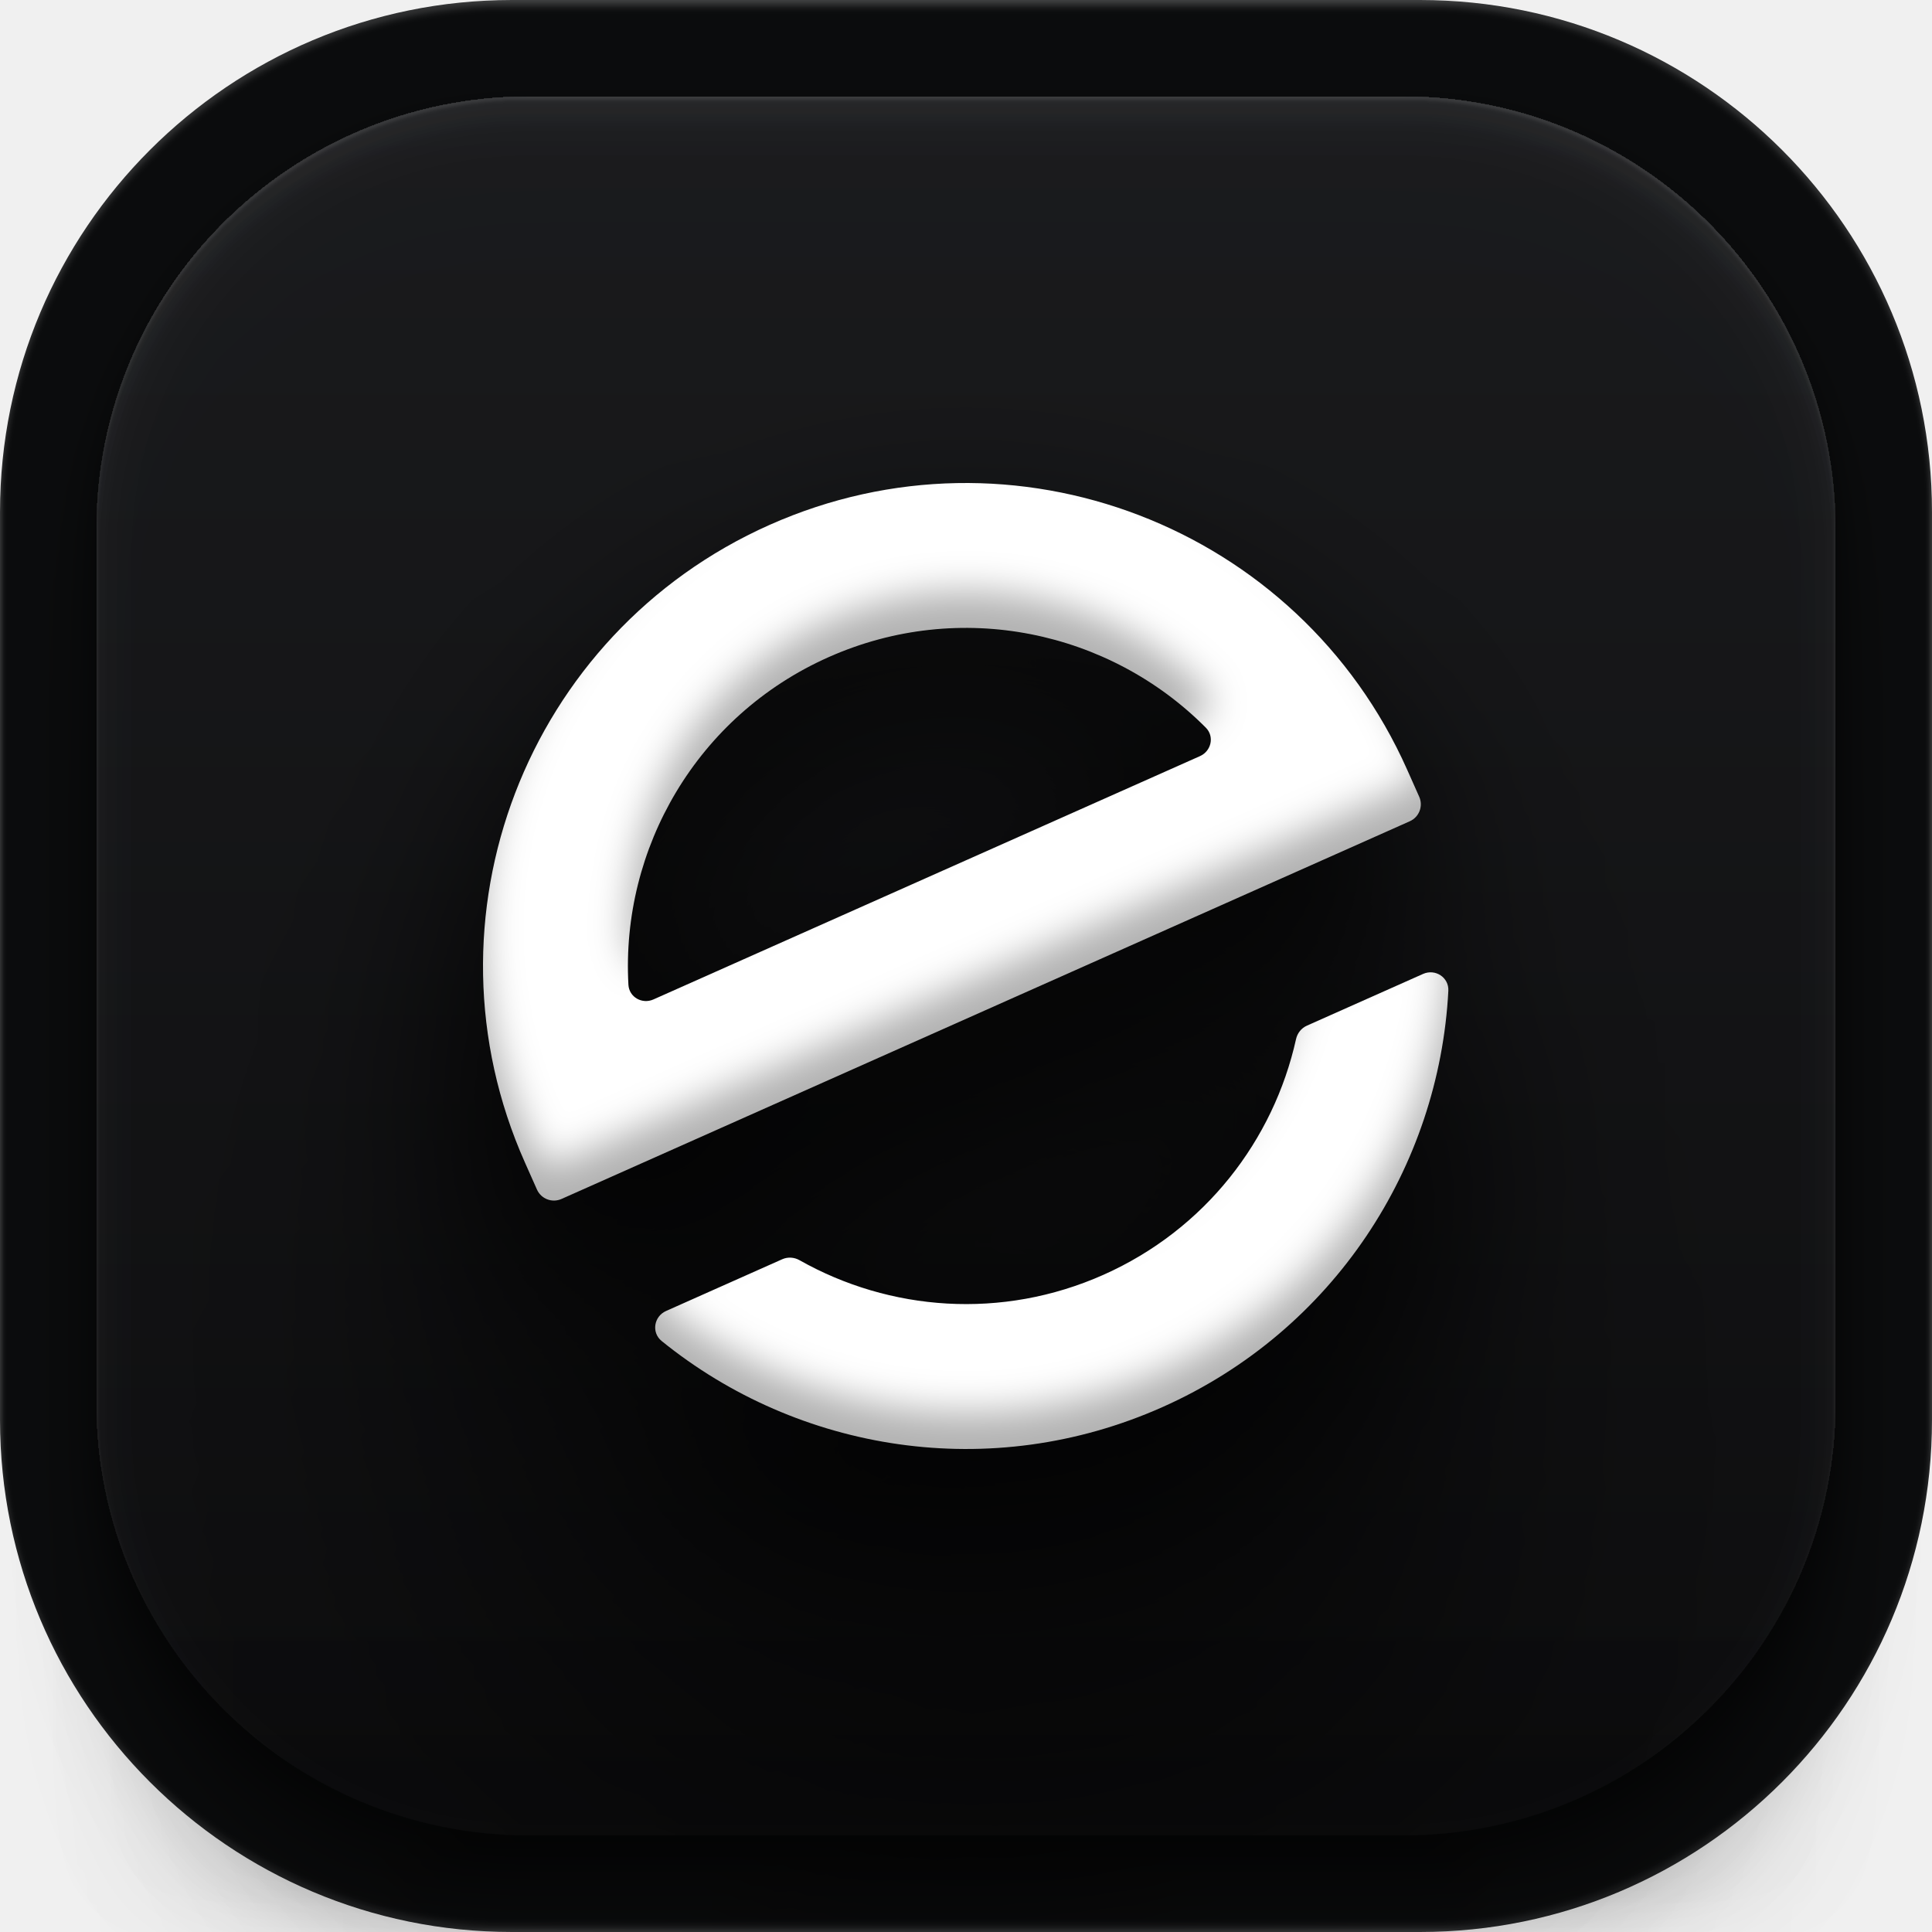
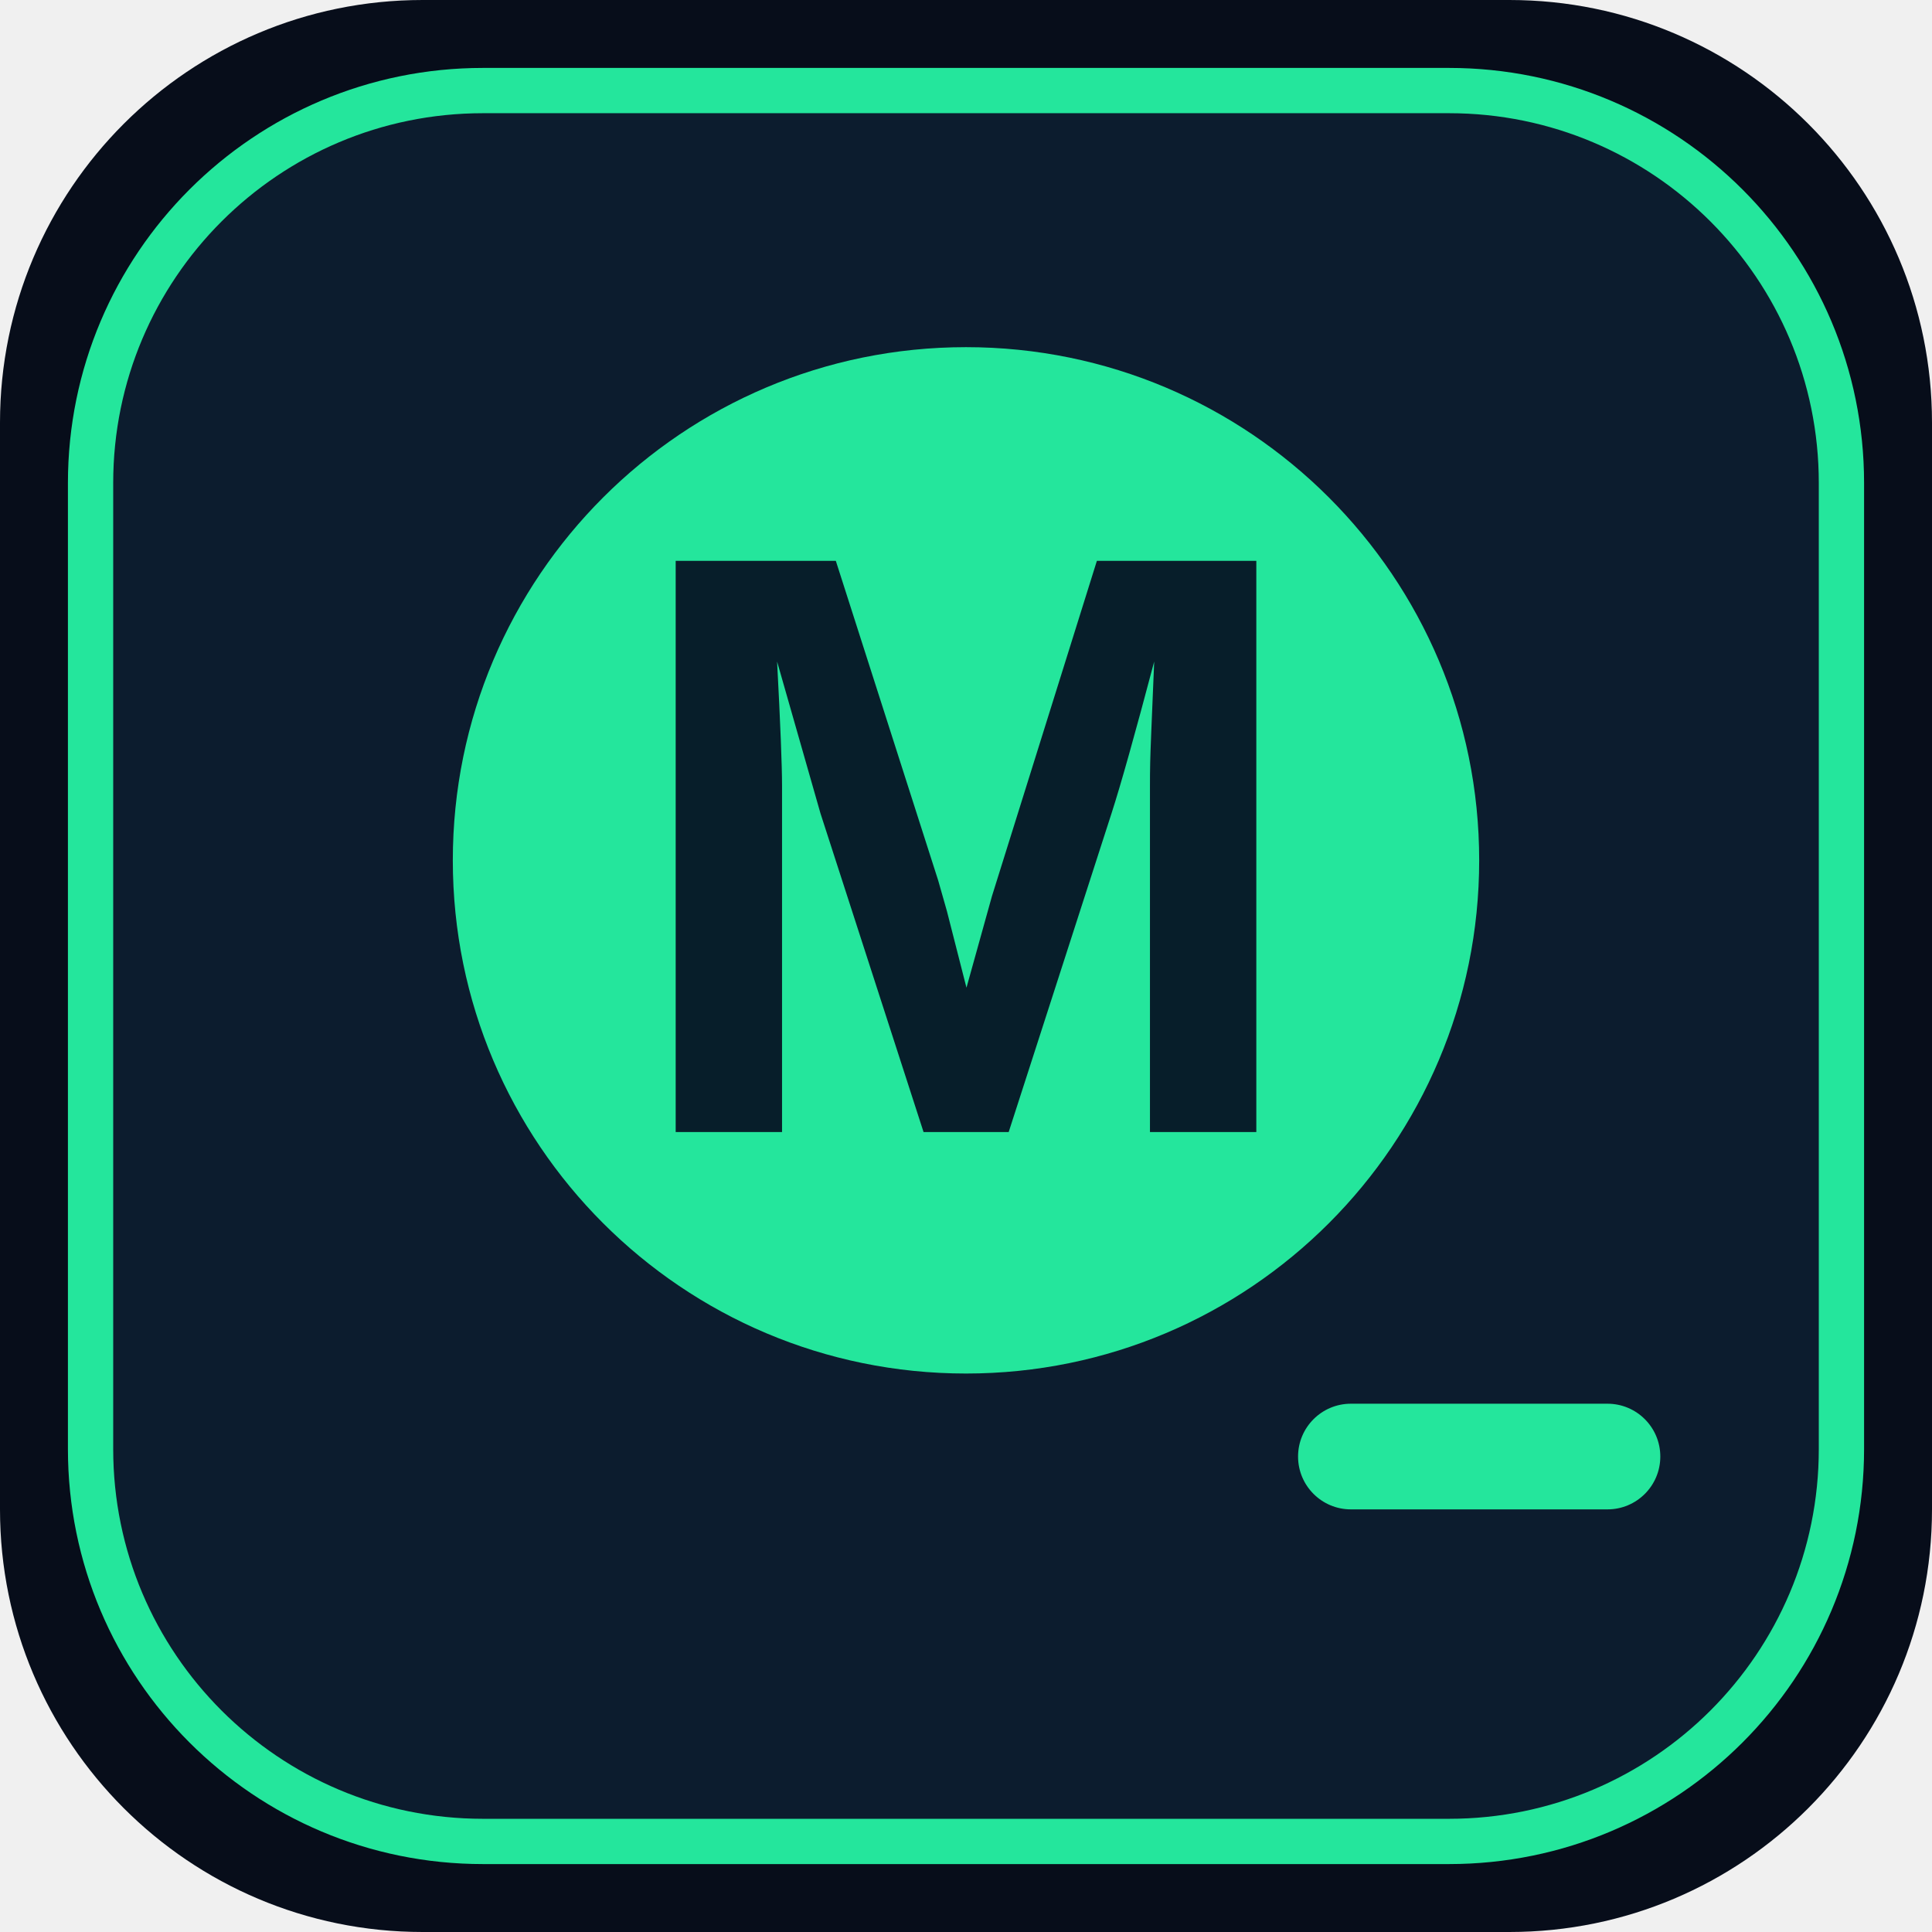
- <svg xmlns="http://www.w3.org/2000/svg" width="104" height="104" viewBox="0 0 104 104" fill="none">
-   <g clip-path="url(#clip0_3305_16315)">
-     <g filter="url(#filter0_ii_3305_16315)">
-       <path d="M76.44 0H27.56C12.339 0 0 12.339 0 27.56V76.44C0 91.661 12.339 104 27.56 104H76.44C91.661 104 104 91.661 104 76.44V27.56C104 12.339 91.661 0 76.44 0Z" fill="#0B0C0D" />
-     </g>
-     <g filter="url(#filter1_dddddiii_3305_16315)">
-       <path d="M75.527 5.2H28.474C15.62 5.2 5.2 15.62 5.2 28.474V75.526C5.2 88.38 15.62 98.8 28.474 98.8H75.527C88.38 98.8 98.8 88.38 98.8 75.526V28.474C98.8 15.62 88.38 5.2 75.527 5.2Z" fill="url(#paint0_linear_3305_16315)" fill-opacity="0.7" />
-       <path d="M75.527 5.2H28.474C15.62 5.2 5.2 15.62 5.2 28.474V75.526C5.2 88.38 15.62 98.8 28.474 98.8H75.527C88.38 98.8 98.8 88.38 98.8 75.526V28.474C98.8 15.62 88.38 5.2 75.527 5.2Z" fill="url(#paint1_linear_3305_16315)" fill-opacity="0.2" />
-     </g>
-     <g filter="url(#filter2_dddddi_3305_16315)">
-       <path d="M76.603 52.427C77.262 52.134 78.002 52.614 77.965 53.334C77.472 62.788 71.814 71.632 62.572 75.746C53.331 79.861 42.973 78.147 35.617 72.188C35.057 71.734 35.196 70.863 35.855 70.57L42.109 67.785C42.408 67.652 42.752 67.675 43.037 67.836C47.885 70.575 53.923 71.061 59.401 68.622C64.879 66.183 68.558 61.371 69.766 55.935C69.837 55.616 70.05 55.345 70.349 55.212L76.603 52.427Z" fill="white" />
-       <path fill-rule="evenodd" clip-rule="evenodd" d="M75.746 41.428L76.397 42.889C76.622 43.393 76.395 43.984 75.89 44.209L30.225 64.541C29.72 64.765 29.129 64.538 28.904 64.034L28.281 62.633L28.254 62.572C22.415 49.458 28.313 34.093 41.428 28.254C54.542 22.415 69.907 28.313 75.746 41.428ZM35.177 53.799C34.566 54.072 33.865 53.678 33.828 53.01C33.422 45.686 37.5 38.538 44.599 35.377C51.698 32.217 59.739 33.969 64.91 39.171C65.382 39.645 65.206 40.43 64.595 40.702L35.177 53.799Z" fill="white" />
-     </g>
-   </g>
-   <defs>
-     <filter id="filter0_ii_3305_16315" x="0" y="-0.353" width="104" height="104.703" filterUnits="userSpaceOnUse" color-interpolation-filters="sRGB">
-       <feFlood flood-opacity="0" result="BackgroundImageFix" />
-       <feBlend mode="normal" in="SourceGraphic" in2="BackgroundImageFix" result="shape" />
-       <feColorMatrix in="SourceAlpha" type="matrix" values="0 0 0 0 0 0 0 0 0 0 0 0 0 0 0 0 0 0 127 0" result="hardAlpha" />
-       <feOffset dy="-0.353" />
-       <feGaussianBlur stdDeviation="0.177" />
-       <feComposite in2="hardAlpha" operator="arithmetic" k2="-1" k3="1" />
-       <feColorMatrix type="matrix" values="0 0 0 0 1 0 0 0 0 1 0 0 0 0 1 0 0 0 0.1 0" />
-       <feBlend mode="normal" in2="shape" result="effect1_innerShadow_3305_16315" />
-       <feColorMatrix in="SourceAlpha" type="matrix" values="0 0 0 0 0 0 0 0 0 0 0 0 0 0 0 0 0 0 127 0" result="hardAlpha" />
-       <feOffset dy="0.35" />
-       <feGaussianBlur stdDeviation="0.177" />
-       <feComposite in2="hardAlpha" operator="arithmetic" k2="-1" k3="1" />
-       <feColorMatrix type="matrix" values="0 0 0 0 1 0 0 0 0 1 0 0 0 0 1 0 0 0 0.16 0" />
-       <feBlend mode="normal" in2="effect1_innerShadow_3305_16315" result="effect2_innerShadow_3305_16315" />
-     </filter>
-     <filter id="filter1_dddddiii_3305_16315" x="-0.494" y="4.098" width="104.988" height="120.416" filterUnits="userSpaceOnUse" color-interpolation-filters="sRGB">
-       <feFlood flood-opacity="0" result="BackgroundImageFix" />
-       <feColorMatrix in="SourceAlpha" type="matrix" values="0 0 0 0 0 0 0 0 0 0 0 0 0 0 0 0 0 0 127 0" result="hardAlpha" />
-       <feOffset dy="0.735" />
-       <feGaussianBlur stdDeviation="0.918" />
-       <feColorMatrix type="matrix" values="0 0 0 0 0 0 0 0 0 0 0 0 0 0 0 0 0 0 0.36 0" />
-       <feBlend mode="normal" in2="BackgroundImageFix" result="effect1_dropShadow_3305_16315" />
-       <feColorMatrix in="SourceAlpha" type="matrix" values="0 0 0 0 0 0 0 0 0 0 0 0 0 0 0 0 0 0 127 0" result="hardAlpha" />
-       <feOffset dy="3.122" />
-       <feGaussianBlur stdDeviation="1.561" />
-       <feColorMatrix type="matrix" values="0 0 0 0 0 0 0 0 0 0 0 0 0 0 0 0 0 0 0.31 0" />
-       <feBlend mode="normal" in2="effect1_dropShadow_3305_16315" result="effect2_dropShadow_3305_16315" />
-       <feColorMatrix in="SourceAlpha" type="matrix" values="0 0 0 0 0 0 0 0 0 0 0 0 0 0 0 0 0 0 127 0" result="hardAlpha" />
-       <feOffset dy="7.163" />
-       <feGaussianBlur stdDeviation="2.204" />
-       <feColorMatrix type="matrix" values="0 0 0 0 0 0 0 0 0 0 0 0 0 0 0 0 0 0 0.18 0" />
-       <feBlend mode="normal" in2="effect2_dropShadow_3305_16315" result="effect3_dropShadow_3305_16315" />
-       <feColorMatrix in="SourceAlpha" type="matrix" values="0 0 0 0 0 0 0 0 0 0 0 0 0 0 0 0 0 0 127 0" result="hardAlpha" />
-       <feOffset dy="12.857" />
-       <feGaussianBlur stdDeviation="2.571" />
-       <feColorMatrix type="matrix" values="0 0 0 0 0 0 0 0 0 0 0 0 0 0 0 0 0 0 0.05 0" />
-       <feBlend mode="normal" in2="effect3_dropShadow_3305_16315" result="effect4_dropShadow_3305_16315" />
-       <feColorMatrix in="SourceAlpha" type="matrix" values="0 0 0 0 0 0 0 0 0 0 0 0 0 0 0 0 0 0 127 0" result="hardAlpha" />
-       <feOffset dy="20.02" />
-       <feGaussianBlur stdDeviation="2.847" />
-       <feColorMatrix type="matrix" values="0 0 0 0 0 0 0 0 0 0 0 0 0 0 0 0 0 0 0.01 0" />
-       <feBlend mode="normal" in2="effect4_dropShadow_3305_16315" result="effect5_dropShadow_3305_16315" />
-       <feBlend mode="normal" in="SourceGraphic" in2="effect5_dropShadow_3305_16315" result="shape" />
-       <feColorMatrix in="SourceAlpha" type="matrix" values="0 0 0 0 0 0 0 0 0 0 0 0 0 0 0 0 0 0 127 0" result="hardAlpha" />
-       <feOffset dy="1.286" />
-       <feGaussianBlur stdDeviation="1.286" />
-       <feComposite in2="hardAlpha" operator="arithmetic" k2="-1" k3="1" />
-       <feColorMatrix type="matrix" values="0 0 0 0 1 0 0 0 0 1 0 0 0 0 1 0 0 0 0.03 0" />
-       <feBlend mode="normal" in2="shape" result="effect6_innerShadow_3305_16315" />
-       <feColorMatrix in="SourceAlpha" type="matrix" values="0 0 0 0 0 0 0 0 0 0 0 0 0 0 0 0 0 0 127 0" result="hardAlpha" />
-       <feOffset dy="1.102" />
-       <feGaussianBlur stdDeviation="0.367" />
-       <feComposite in2="hardAlpha" operator="arithmetic" k2="-1" k3="1" />
-       <feColorMatrix type="matrix" values="0 0 0 0 1 0 0 0 0 1 0 0 0 0 1 0 0 0 0.02 0" />
-       <feBlend mode="normal" in2="effect6_innerShadow_3305_16315" result="effect7_innerShadow_3305_16315" />
-       <feColorMatrix in="SourceAlpha" type="matrix" values="0 0 0 0 0 0 0 0 0 0 0 0 0 0 0 0 0 0 127 0" result="hardAlpha" />
-       <feOffset dy="0.184" />
-       <feGaussianBlur stdDeviation="0.092" />
-       <feComposite in2="hardAlpha" operator="arithmetic" k2="-1" k3="1" />
-       <feColorMatrix type="matrix" values="0 0 0 0 1 0 0 0 0 1 0 0 0 0 1 0 0 0 0.1 0" />
-       <feBlend mode="normal" in2="effect7_innerShadow_3305_16315" result="effect8_innerShadow_3305_16315" />
-     </filter>
-     <filter id="filter2_dddddi_3305_16315" x="-6.631" y="20.651" width="117.227" height="206.595" filterUnits="userSpaceOnUse" color-interpolation-filters="sRGB">
-       <feFlood flood-opacity="0" result="BackgroundImageFix" />
-       <feColorMatrix in="SourceAlpha" type="matrix" values="0 0 0 0 0 0 0 0 0 0 0 0 0 0 0 0 0 0 127 0" result="hardAlpha" />
-       <feOffset dy="4.815" />
-       <feGaussianBlur stdDeviation="5.082" />
-       <feColorMatrix type="matrix" values="0 0 0 0 0 0 0 0 0 0 0 0 0 0 0 0 0 0 0.91 0" />
-       <feBlend mode="normal" in2="BackgroundImageFix" result="effect1_dropShadow_3305_16315" />
-       <feColorMatrix in="SourceAlpha" type="matrix" values="0 0 0 0 0 0 0 0 0 0 0 0 0 0 0 0 0 0 127 0" result="hardAlpha" />
-       <feOffset dy="18.723" />
-       <feGaussianBlur stdDeviation="9.361" />
-       <feColorMatrix type="matrix" values="0 0 0 0 0 0 0 0 0 0 0 0 0 0 0 0 0 0 0.79 0" />
-       <feBlend mode="normal" in2="effect1_dropShadow_3305_16315" result="effect2_dropShadow_3305_16315" />
-       <feColorMatrix in="SourceAlpha" type="matrix" values="0 0 0 0 0 0 0 0 0 0 0 0 0 0 0 0 0 0 127 0" result="hardAlpha" />
-       <feOffset dy="41.725" />
-       <feGaussianBlur stdDeviation="12.571" />
-       <feColorMatrix type="matrix" values="0 0 0 0 0 0 0 0 0 0 0 0 0 0 0 0 0 0 0.47 0" />
-       <feBlend mode="normal" in2="effect2_dropShadow_3305_16315" result="effect3_dropShadow_3305_16315" />
-       <feColorMatrix in="SourceAlpha" type="matrix" values="0 0 0 0 0 0 0 0 0 0 0 0 0 0 0 0 0 0 127 0" result="hardAlpha" />
-       <feOffset dy="74.891" />
-       <feGaussianBlur stdDeviation="14.978" />
-       <feColorMatrix type="matrix" values="0 0 0 0 0 0 0 0 0 0 0 0 0 0 0 0 0 0 0.14 0" />
-       <feBlend mode="normal" in2="effect3_dropShadow_3305_16315" result="effect4_dropShadow_3305_16315" />
-       <feColorMatrix in="SourceAlpha" type="matrix" values="0 0 0 0 0 0 0 0 0 0 0 0 0 0 0 0 0 0 127 0" result="hardAlpha" />
-       <feOffset dy="116.616" />
-       <feGaussianBlur stdDeviation="16.315" />
-       <feColorMatrix type="matrix" values="0 0 0 0 0 0 0 0 0 0 0 0 0 0 0 0 0 0 0.02 0" />
-       <feBlend mode="normal" in2="effect4_dropShadow_3305_16315" result="effect5_dropShadow_3305_16315" />
-       <feBlend mode="normal" in="SourceGraphic" in2="effect5_dropShadow_3305_16315" result="shape" />
-       <feColorMatrix in="SourceAlpha" type="matrix" values="0 0 0 0 0 0 0 0 0 0 0 0 0 0 0 0 0 0 127 0" result="hardAlpha" />
-       <feOffset dy="-1.994" />
-       <feGaussianBlur stdDeviation="0.997" />
-       <feComposite in2="hardAlpha" operator="arithmetic" k2="-1" k3="1" />
-       <feColorMatrix type="matrix" values="0 0 0 0 0 0 0 0 0 0 0 0 0 0 0 0 0 0 0.3 0" />
-       <feBlend mode="normal" in2="shape" result="effect6_innerShadow_3305_16315" />
-     </filter>
-     <linearGradient id="paint0_linear_3305_16315" x1="52" y1="5.2" x2="52" y2="98.8" gradientUnits="userSpaceOnUse">
-       <stop stop-color="#242528" />
-       <stop offset="1" stop-color="#111113" />
-     </linearGradient>
-     <linearGradient id="paint1_linear_3305_16315" x1="52" y1="85.944" x2="52" y2="98.8" gradientUnits="userSpaceOnUse">
-       <stop stop-opacity="0" />
-       <stop offset="1" />
-     </linearGradient>
-     <clipPath id="clip0_3305_16315">
-       <rect width="104" height="104" fill="white" />
-     </clipPath>
-   </defs>
+ <svg xmlns="http://www.w3.org/2000/svg" viewBox="0 0 128 128">
+   <rect width="128" height="128" rx="28" fill="#070d1a" />
+   <rect x="6" y="6" width="116" height="116" rx="26" fill="#0c1c2e" stroke="#24e69c" stroke-width="3" />
+   <circle cx="64" cy="57" r="34" fill="#24e69c" />
+   <text x="64" y="75" text-anchor="middle" font-family="Arial, sans-serif" font-size="55" font-weight="700" fill="#071e2a">M</text>
+   <rect x="86" y="93" width="24" height="7" rx="3.5" fill="#24e69c" />
</svg>
